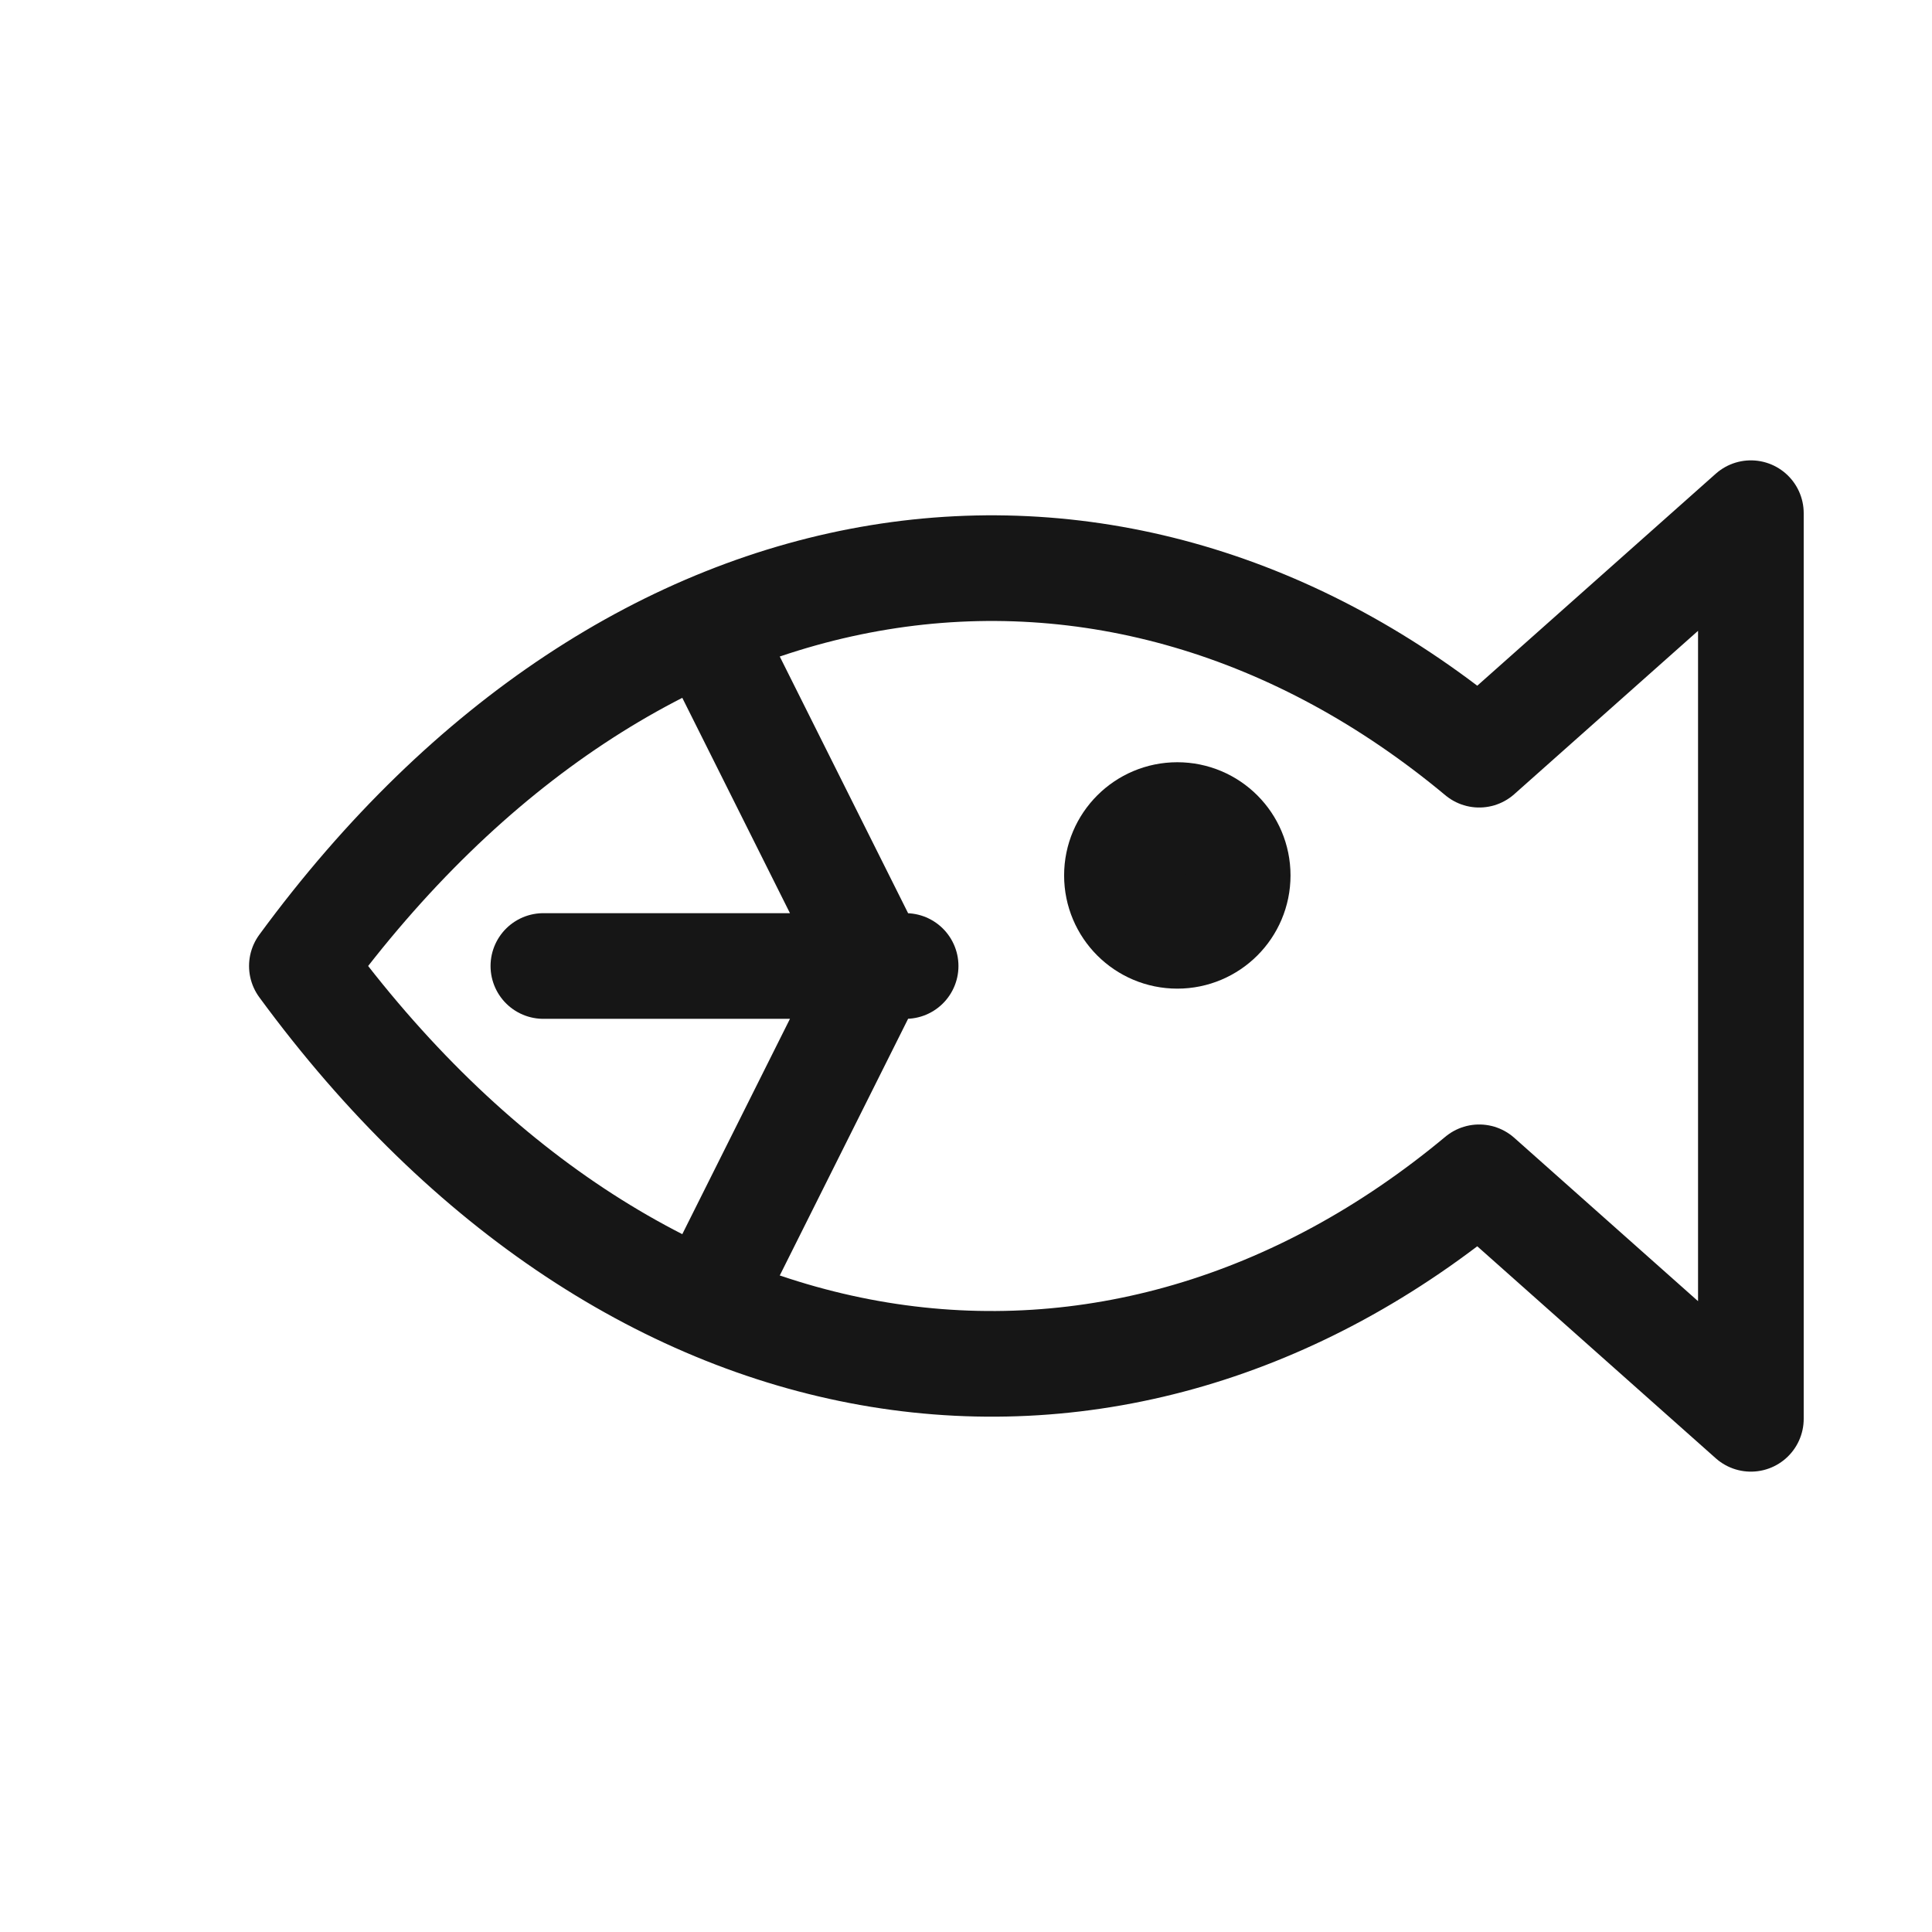
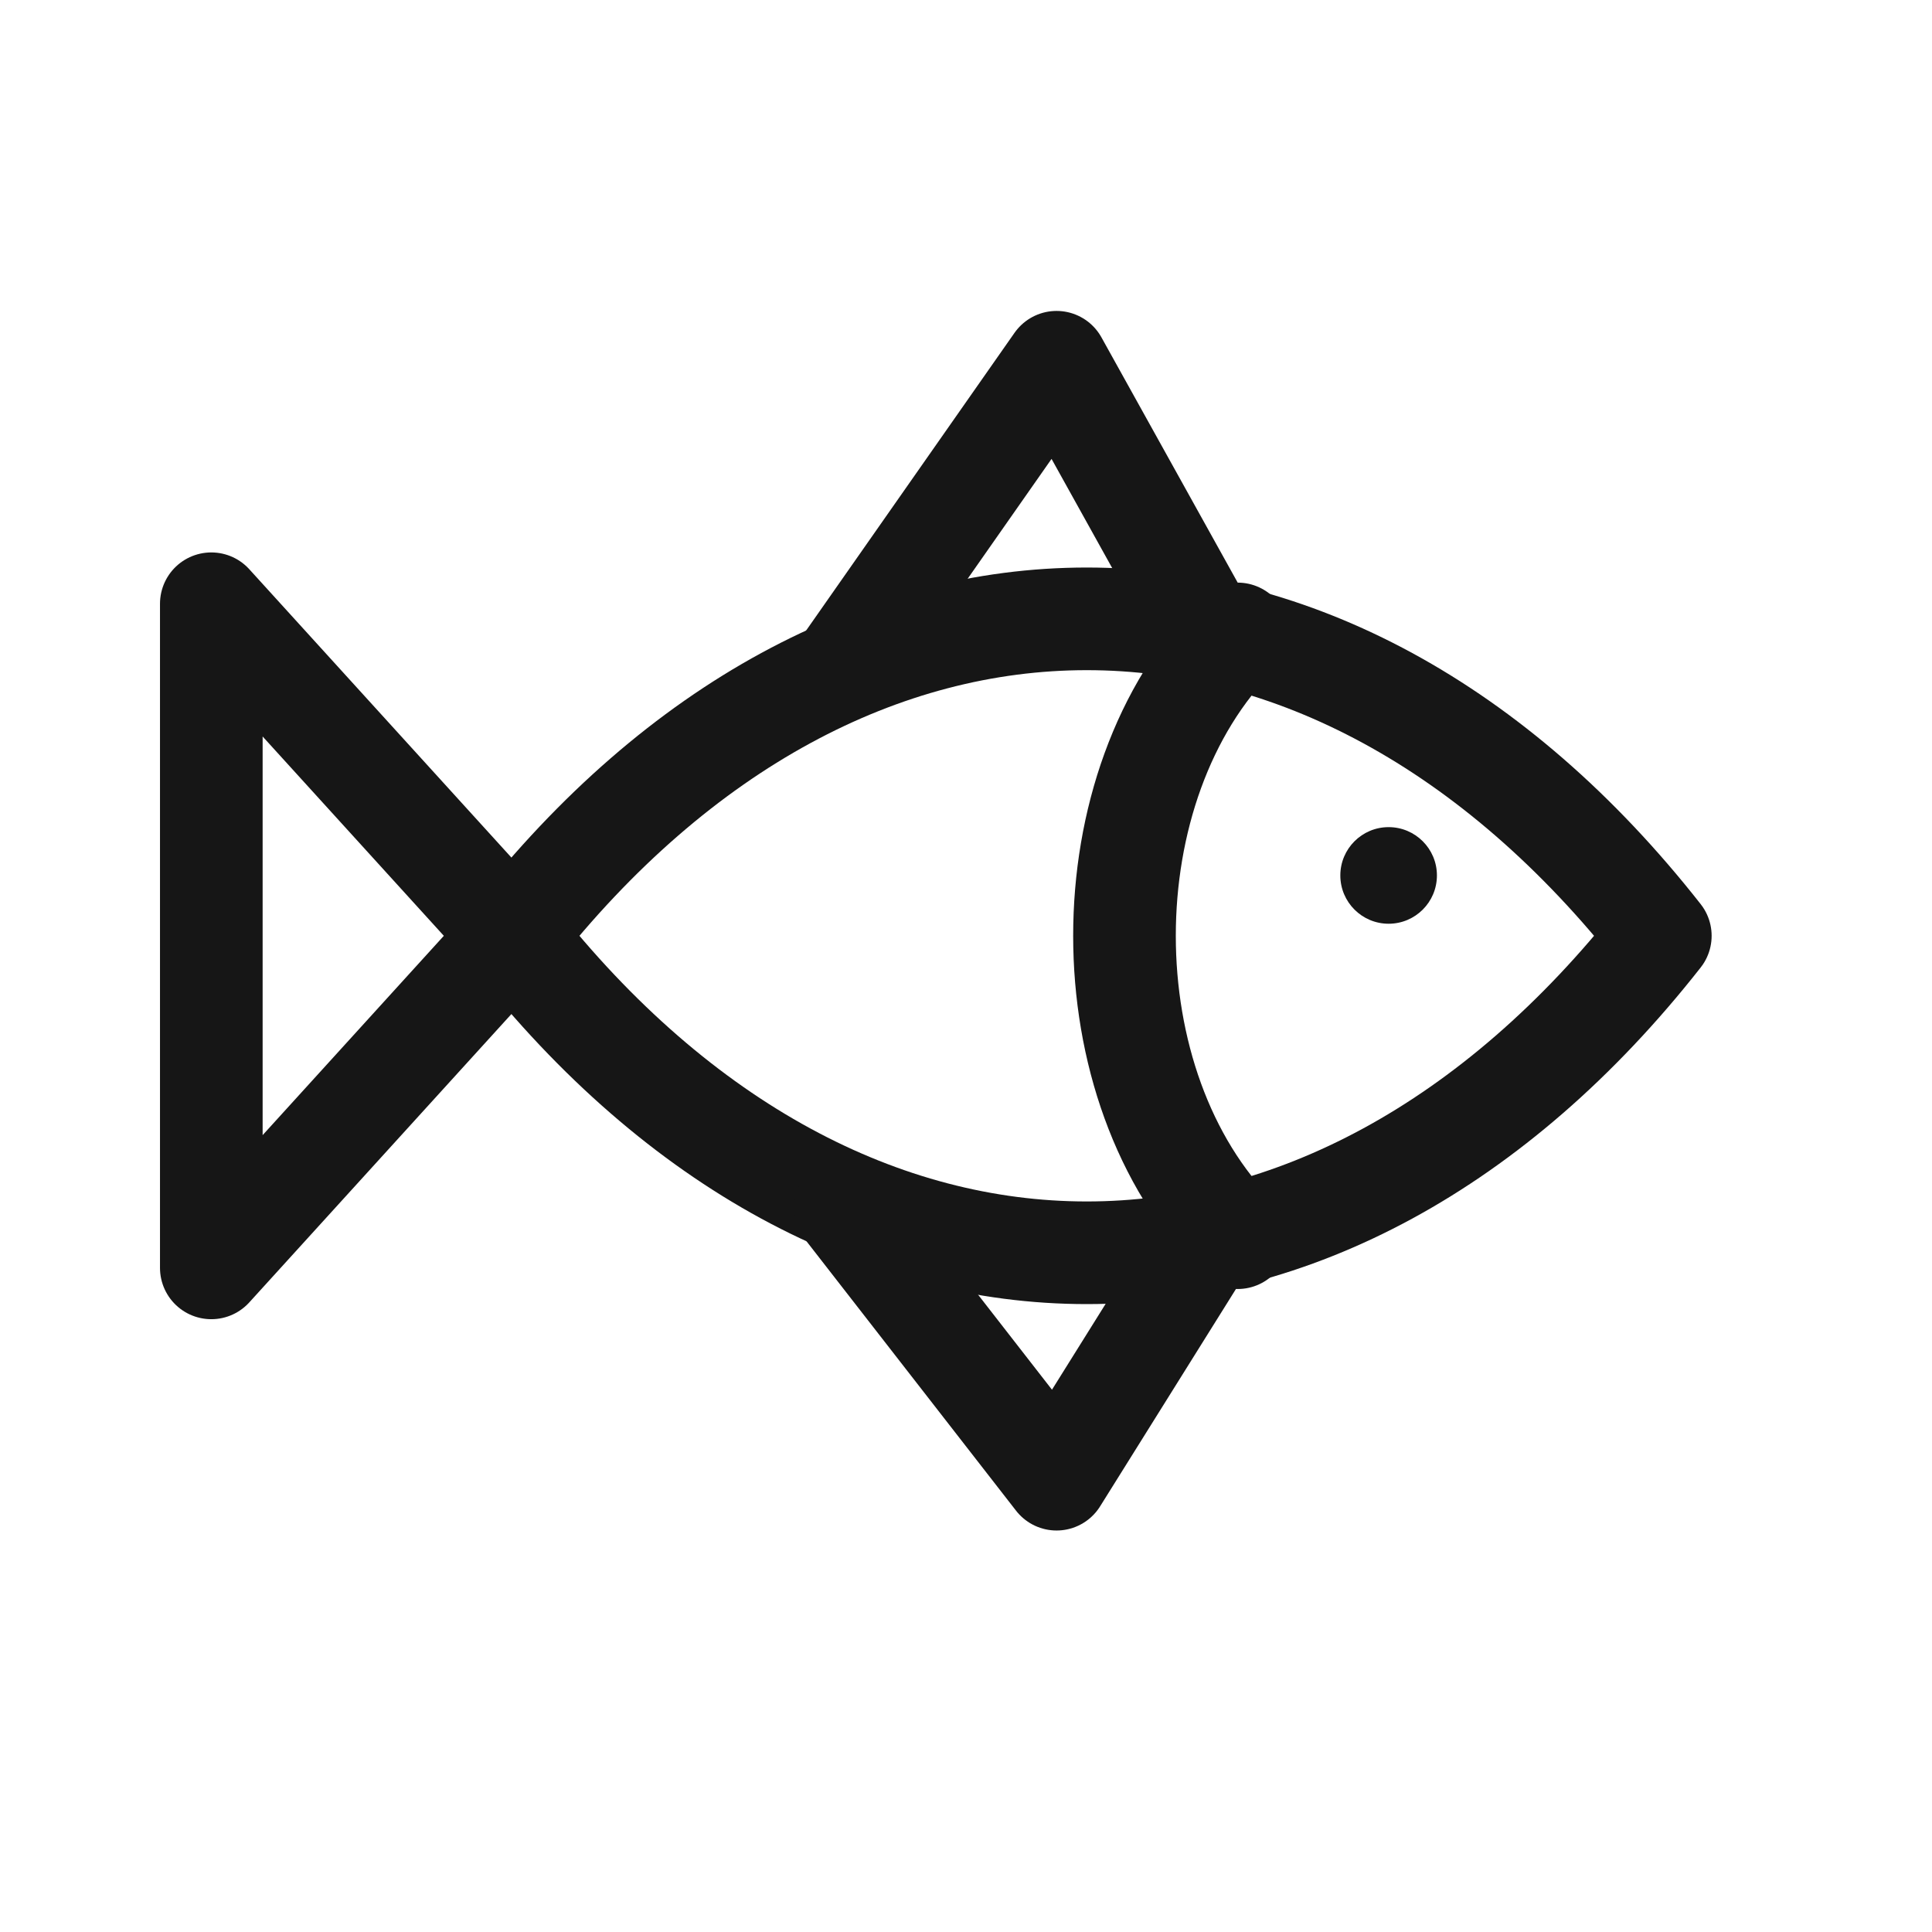
- <svg xmlns="http://www.w3.org/2000/svg" viewBox="0 0 64 64" fill="none" stroke="#161616" stroke-width="3.5" stroke-linecap="round" stroke-linejoin="round">
-   <path d="M10 32c11-15 27-17 39-7l9-8v30l-9-8c-12 10-28 8-39-7Z" />
-   <circle cx="39" cy="29" r="2" fill="#161616" />
-   <path d="M18 32h12m-6-10 5 10-5 10" />
+ <svg xmlns="http://www.w3.org/2000/svg" viewBox="0 0 64 64" fill="none" stroke="#161616" stroke-width="3.4" stroke-linecap="round" stroke-linejoin="round">
+   <path d="M17 31C28 17 44 17 55 31 44 45 28 45 17 31ZM17 31 7 20v22l10-11Z" />
+   <path d="M41 21c-5 5-5 15 0 20M28 22l7-10 5 9M28 40l7 9 5-8" />
+   <circle cx="46" cy="29" r="1.6" fill="#161616" stroke="none" />
</svg>
